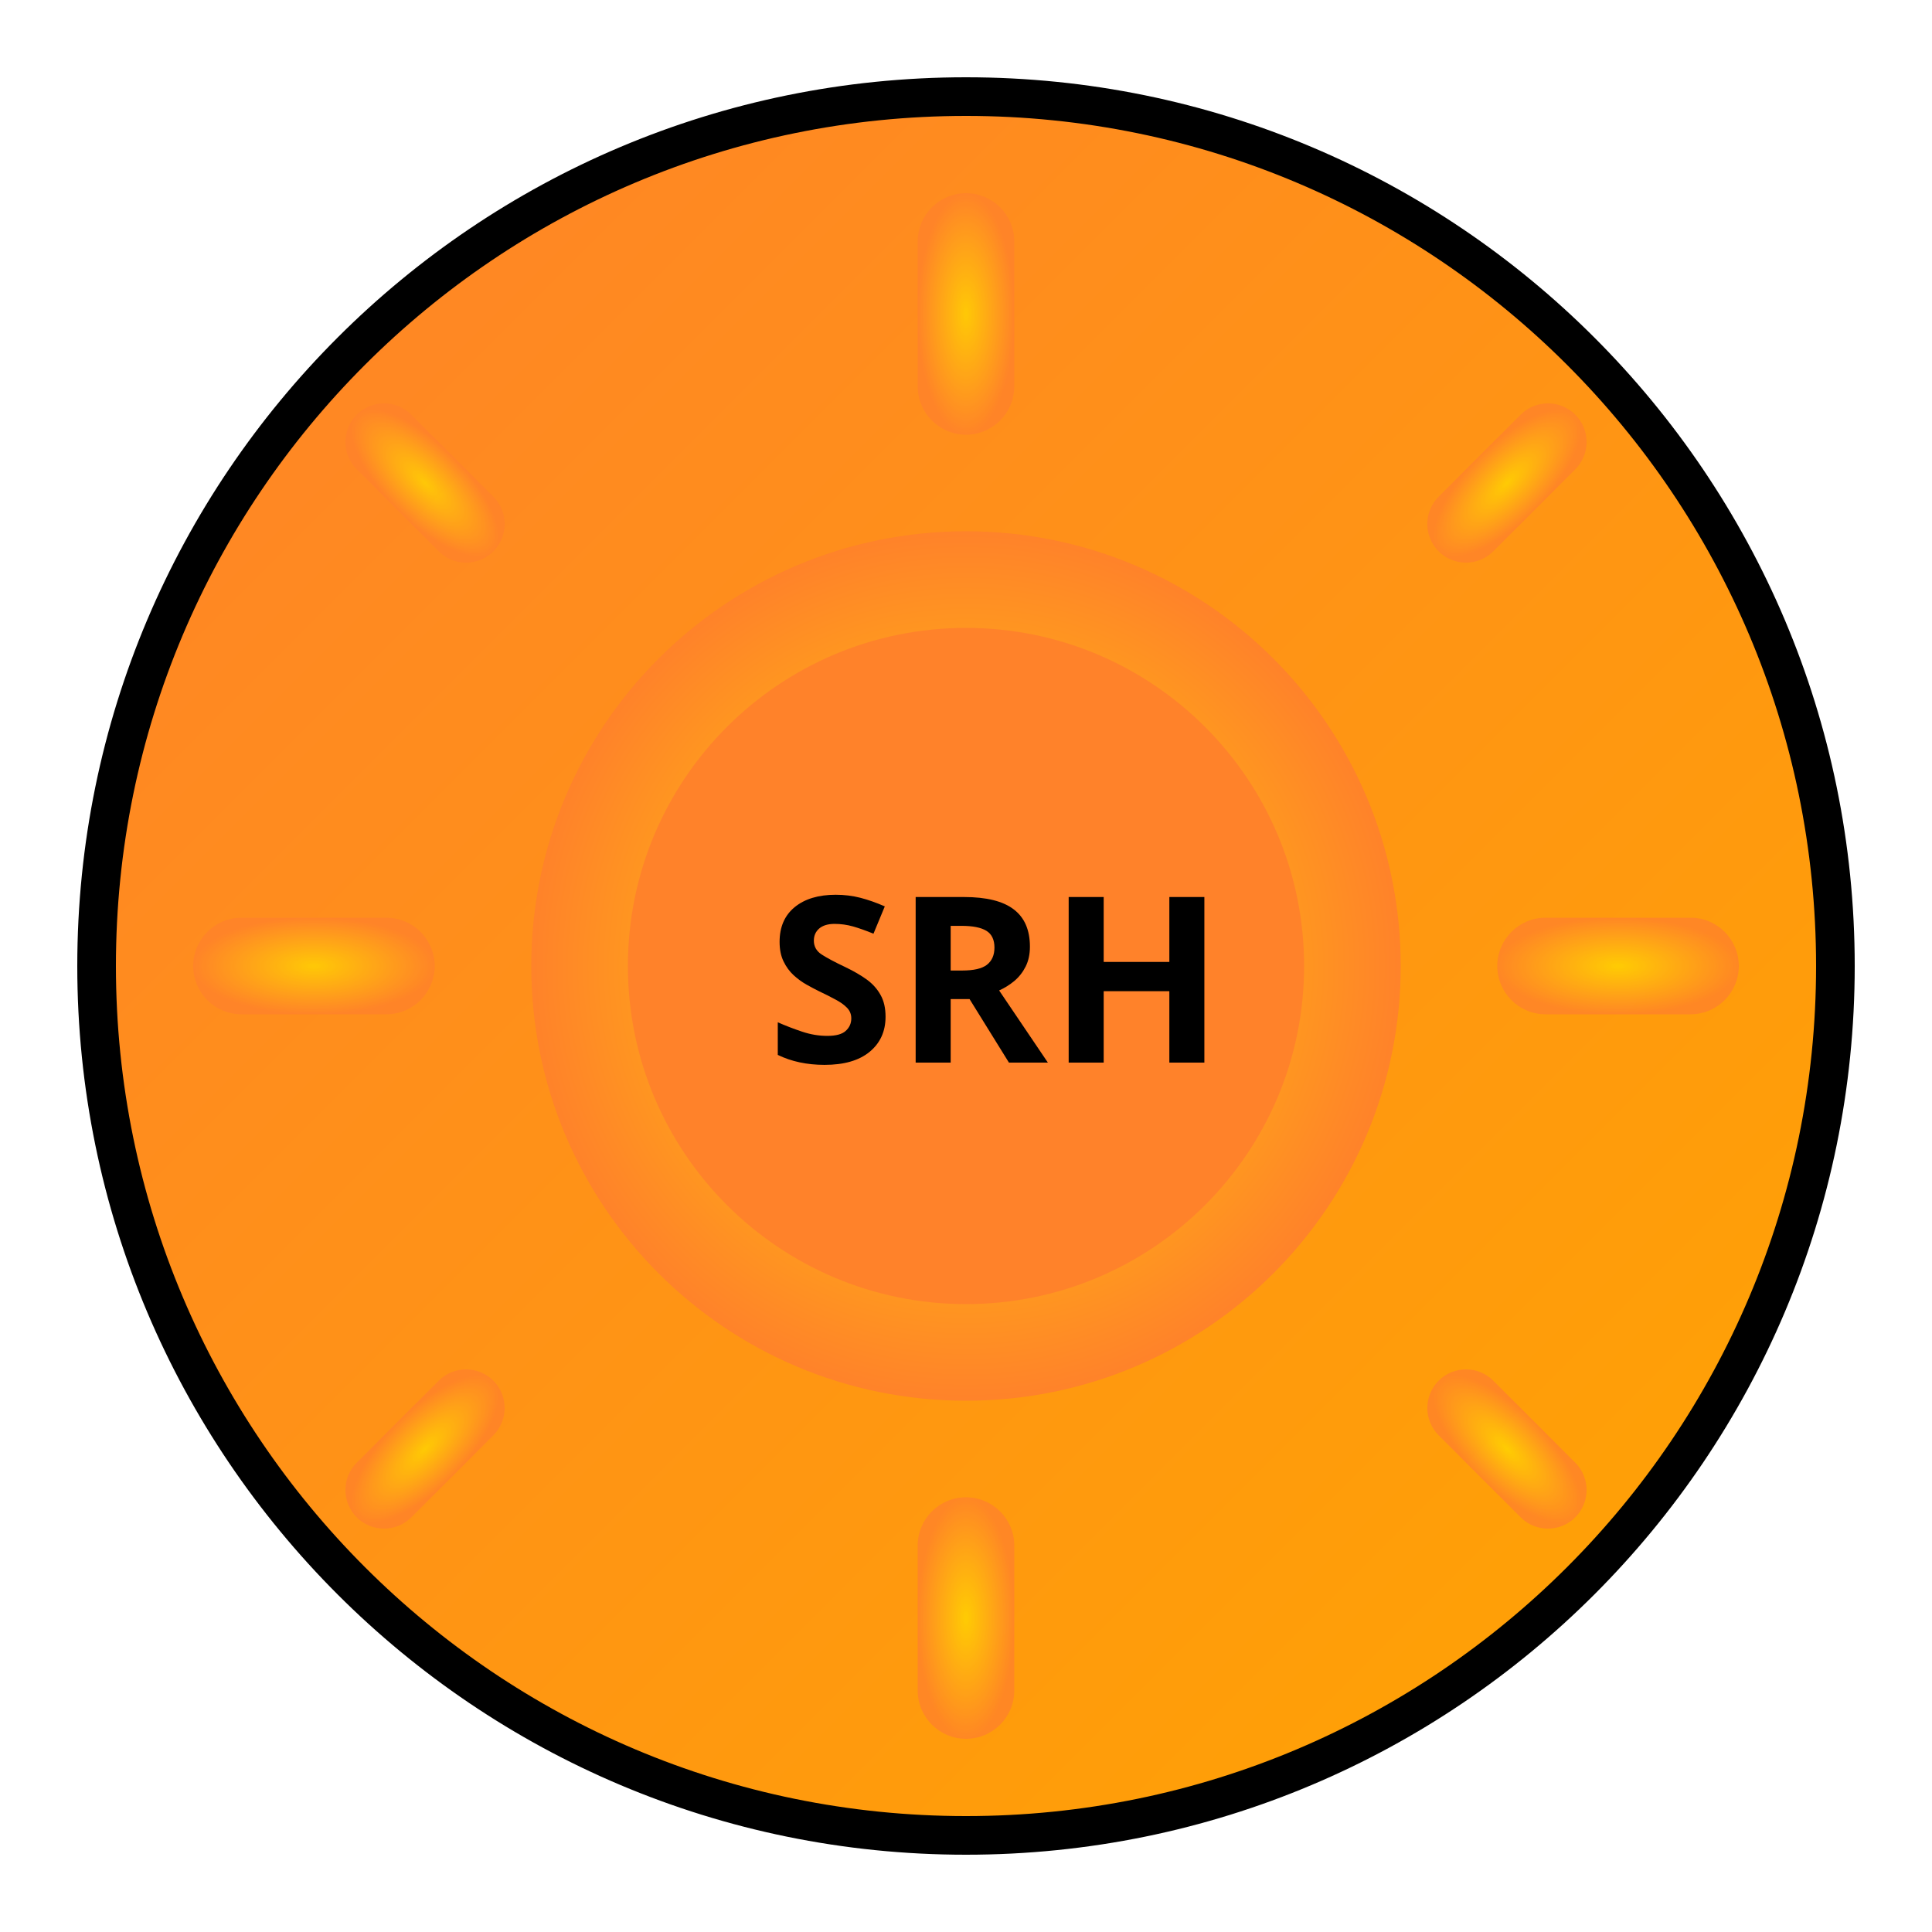
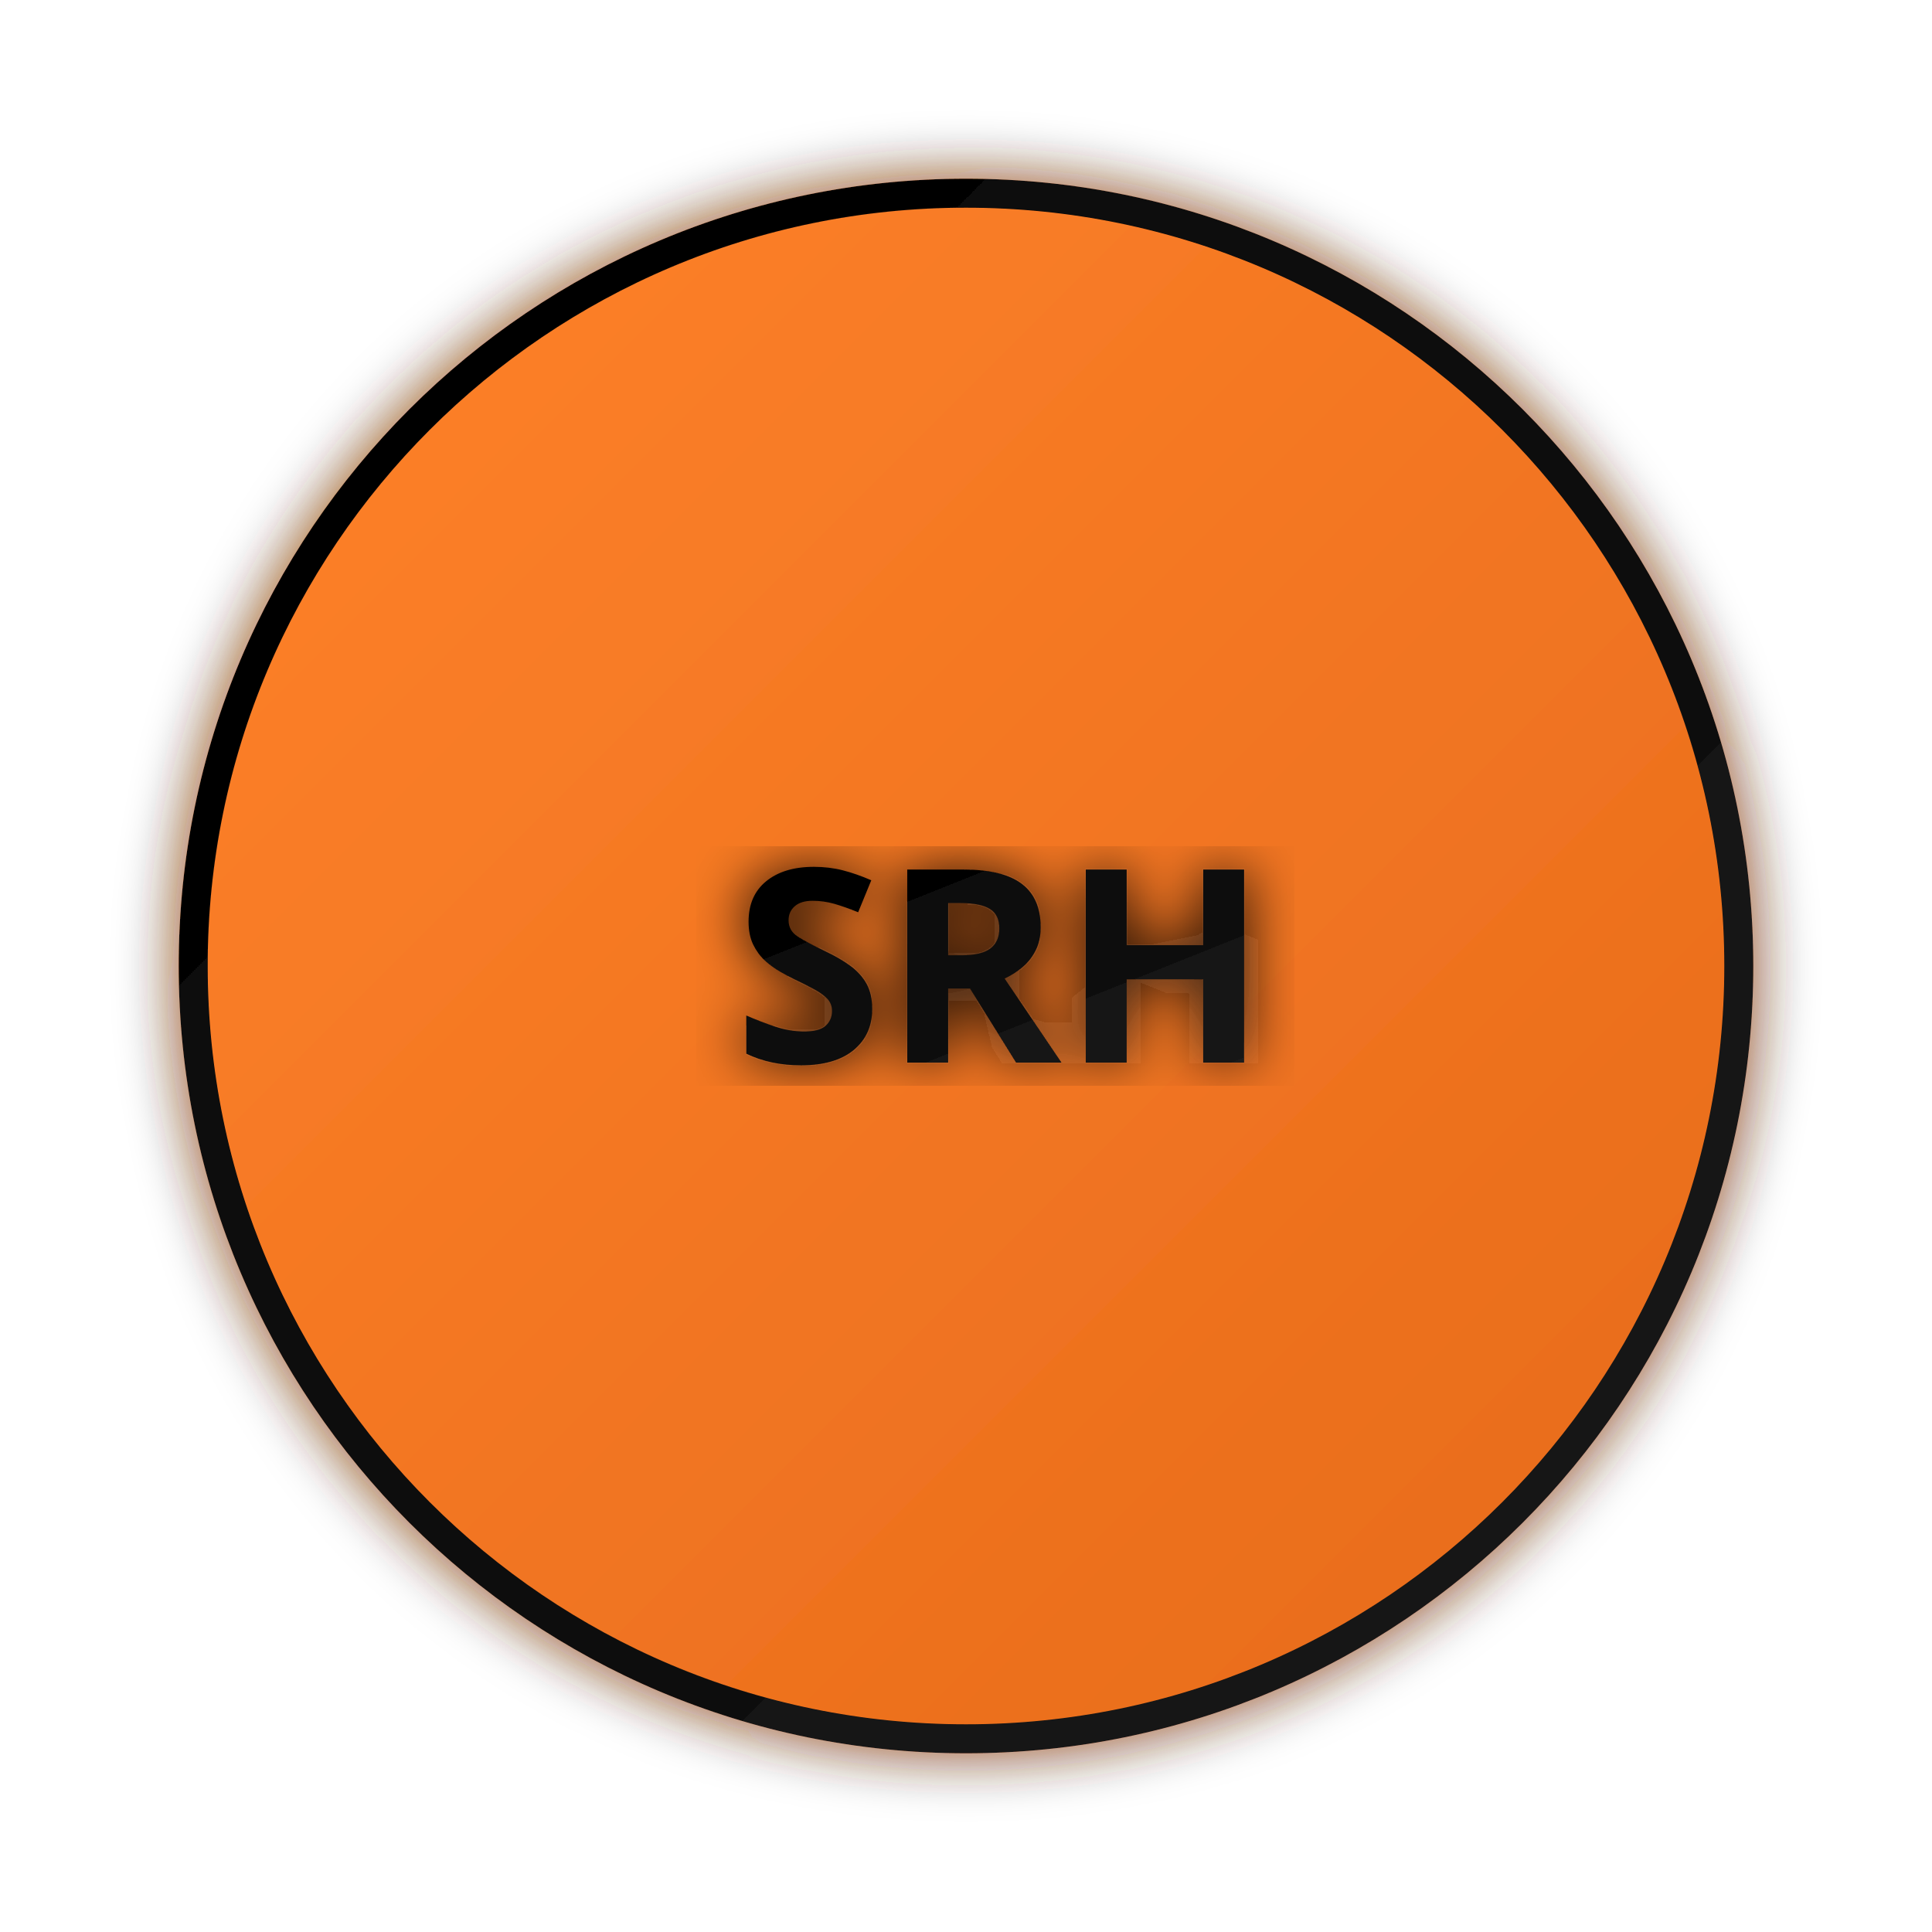
<svg xmlns="http://www.w3.org/2000/svg" viewBox="0 0 200 200">
  <defs>
-     <linearGradient id="srhGradient" x1="0%" y1="0%" x2="100%" y2="100%">
+     <linearGradient id="srh-orange" x1="0%" y1="0%" x2="100%" y2="100%">
      <stop offset="0%" style="stop-color:#FF822A;stop-opacity:1">
-         <animate attributeName="stop-color" values="#FF822A;#FFA500;#FF822A" dur="2s" repeatCount="indefinite" />
+         <animate attributeName="stop-color" values="#FF822A;#FF9A4A;#FF822A" dur="3s" repeatCount="indefinite" />
      </stop>
-       <stop offset="100%" style="stop-color:#FFA500;stop-opacity:1">
-         <animate attributeName="stop-color" values="#FFA500;#FF822A;#FFA500" dur="2s" repeatCount="indefinite" />
+       <stop offset="100%" style="stop-color:#E66A1A;stop-opacity:1">
+         <animate attributeName="stop-color" values="#E66A1A;#FF822A;#E66A1A" dur="3s" repeatCount="indefinite" />
      </stop>
    </linearGradient>
-     <radialGradient id="srhSun" cx="50%" cy="50%">
-       <stop offset="0%" style="stop-color:#FFD700;stop-opacity:1">
-         <animate attributeName="stop-color" values="#FFD700;#FFA500;#FFD700" dur="2s" repeatCount="indefinite" />
-       </stop>
-       <stop offset="100%" style="stop-color:#FF822A;stop-opacity:1" />
-     </radialGradient>
+     <linearGradient id="srh-black" x1="0%" y1="0%" x2="100%" y2="100%">
+       <stop offset="0%" style="stop-color:#000000;stop-opacity:1" />
+       <stop offset="100%" style="stop-color:#1A1A1A;stop-opacity:1" />
+     </linearGradient>
+     <filter id="srh-glow">
+       <feGaussianBlur stdDeviation="3" result="coloredBlur">
+         <animate attributeName="stdDeviation" values="3;5;3" dur="2.5s" repeatCount="indefinite" />
+       </feGaussianBlur>
+       <feMerge>
+         <feMergeNode in="coloredBlur" />
+         <feMergeNode in="SourceGraphic" />
+       </feMerge>
+     </filter>
  </defs>
-   <circle cx="100" cy="100" r="90" fill="url(#srhGradient)" stroke="#000" stroke-width="4">
-     <animate attributeName="r" values="90;92;90" dur="3s" repeatCount="indefinite" />
+   <circle cx="100" cy="100" r="80" fill="url(#srh-orange)" stroke="url(#srh-black)" stroke-width="3" filter="url(#srh-glow)">
+     <animateTransform attributeName="transform" type="scale" values="1;1.01;1" dur="4s" repeatCount="indefinite" />
  </circle>
-   <g fill="url(#srhSun)" opacity="0.8">
-     <rect x="95" y="20" width="10" height="25" rx="5">
-       <animateTransform attributeName="transform" type="rotate" values="0 100 100;360 100 100" dur="10s" repeatCount="indefinite" />
-     </rect>
-     <rect x="95" y="155" width="10" height="25" rx="5">
-       <animateTransform attributeName="transform" type="rotate" values="0 100 100;360 100 100" dur="10s" repeatCount="indefinite" />
-     </rect>
-     <rect x="20" y="95" width="25" height="10" rx="5">
-       <animateTransform attributeName="transform" type="rotate" values="0 100 100;360 100 100" dur="10s" repeatCount="indefinite" />
-     </rect>
-     <rect x="155" y="95" width="25" height="10" rx="5">
-       <animateTransform attributeName="transform" type="rotate" values="0 100 100;360 100 100" dur="10s" repeatCount="indefinite" />
-     </rect>
-     <rect x="40" y="40" width="8" height="20" rx="4" transform="rotate(-45 44 50)">
-       <animateTransform attributeName="transform" type="rotate" values="-45 100 100;315 100 100" dur="10s" repeatCount="indefinite" />
-     </rect>
-     <rect x="152" y="40" width="8" height="20" rx="4" transform="rotate(45 156 50)">
-       <animateTransform attributeName="transform" type="rotate" values="45 100 100;405 100 100" dur="10s" repeatCount="indefinite" />
-     </rect>
-     <rect x="40" y="140" width="8" height="20" rx="4" transform="rotate(45 44 150)">
-       <animateTransform attributeName="transform" type="rotate" values="45 100 100;405 100 100" dur="10s" repeatCount="indefinite" />
-     </rect>
-     <rect x="152" y="140" width="8" height="20" rx="4" transform="rotate(-45 156 150)">
-       <animateTransform attributeName="transform" type="rotate" values="-45 100 100;315 100 100" dur="10s" repeatCount="indefinite" />
-     </rect>
+   <g stroke="url(#srh-orange)" stroke-width="3" opacity="0.7">
+     <line x1="100" y1="20" x2="100" y2="30">
+       <animate attributeName="opacity" values="0.7;1;0.7" dur="2s" repeatCount="indefinite" />
+     </line>
+     <line x1="100" y1="170" x2="100" y2="180">
+       <animate attributeName="opacity" values="0.7;1;0.7" dur="2s" repeatCount="indefinite" begin="0.5s" />
+     </line>
+     <line x1="20" y1="100" x2="30" y2="100">
+       <animate attributeName="opacity" values="0.7;1;0.7" dur="2s" repeatCount="indefinite" begin="1s" />
+     </line>
+     <line x1="170" y1="100" x2="180" y2="100">
+       <animate attributeName="opacity" values="0.7;1;0.7" dur="2s" repeatCount="indefinite" begin="1.5s" />
+     </line>
  </g>
-   <circle cx="100" cy="100" r="45" fill="url(#srhSun)">
-     <animate attributeName="r" values="45;48;45" dur="2s" repeatCount="indefinite" />
-   </circle>
-   <circle cx="100" cy="100" r="35" fill="#FF822A">
-     <animate attributeName="r" values="35;37;35" dur="2s" repeatCount="indefinite" />
-   </circle>
-   <text x="100" y="110" font-family="Arial Black, sans-serif" font-size="24" font-weight="900" fill="#000" text-anchor="middle">
-     <animate attributeName="opacity" values="1;0.8;1" dur="2s" repeatCount="indefinite" />
+   <text x="100" y="110" font-family="Arial Black, sans-serif" font-size="28" font-weight="900" text-anchor="middle" fill="url(#srh-black)" filter="url(#srh-glow)">
+     <animateTransform attributeName="transform" type="scale" values="1;1.03;1" dur="3s" repeatCount="indefinite" />
    SRH
  </text>
</svg>
